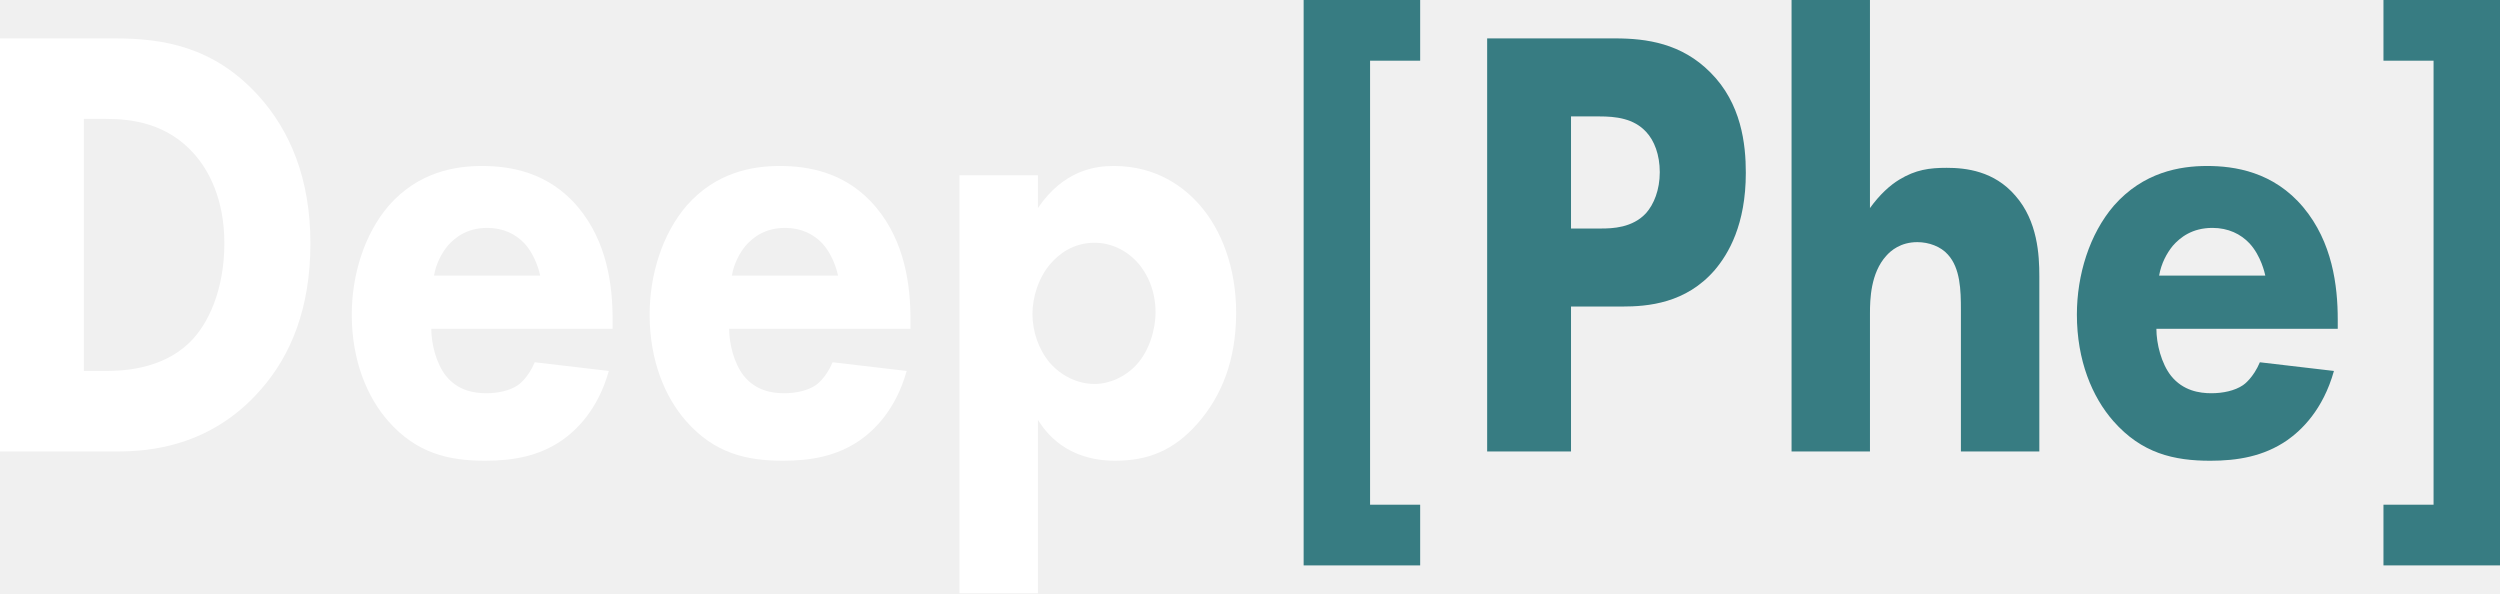
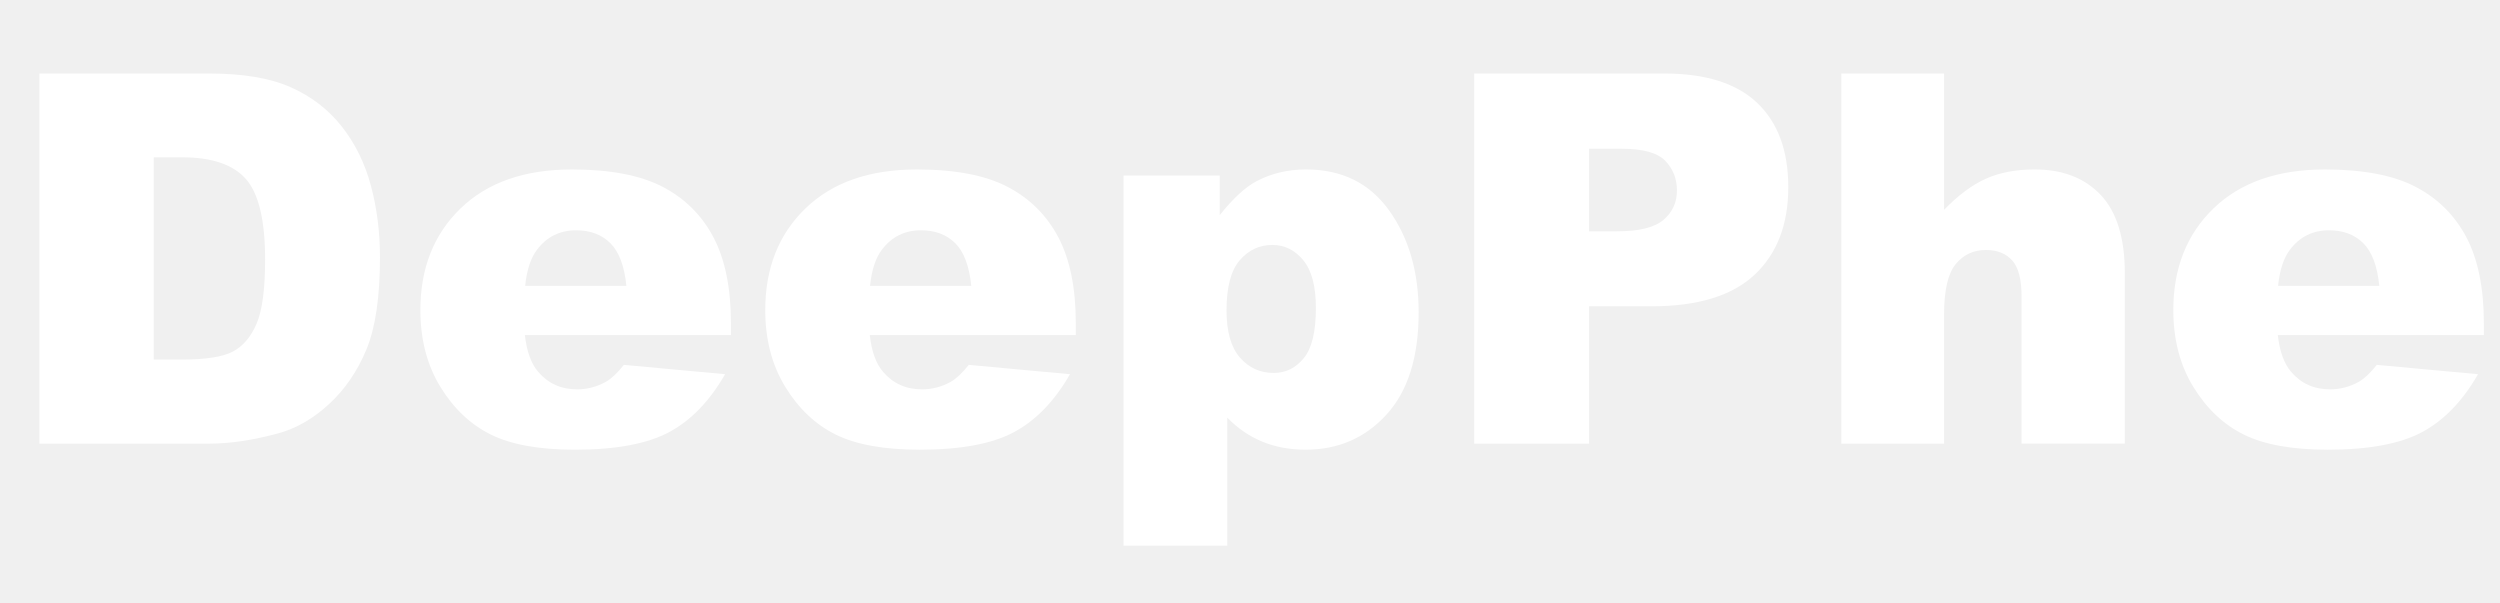
- <svg xmlns="http://www.w3.org/2000/svg" id="Layer_2" data-name="Layer 2" viewBox="0 0 419.309 99.504">
+ <svg xmlns="http://www.w3.org/2000/svg" id="Layer_2" data-name="Layer 2" viewBox="0 0 345.754 83.284">
  <defs>
    <style>
      .cls-1 {
-         fill: #377c82;
+         fill: #fff;
      }

      .cls-2 {
        fill: #fff;
      }
    </style>
  </defs>
  <g id="Layer_1-2" data-name="Layer 1">
    <g>
-       <path class="cls-2" d="M19.272,6.44c8.038,0,16.532,1.35,24.022,9.556,5.389,5.92,8.769,14.022,8.769,24.824,0,10.906-3.288,18.8-8.312,24.513-8.403,9.66-18.907,10.387-24.022,10.387H0V6.44h19.272ZM14.066,62.216h3.745c2.923,0,9.316-.312,13.883-4.674,3.289-3.116,5.937-9.036,5.937-16.723,0-7.478-2.648-12.256-5.023-14.957-4.567-5.193-10.504-5.92-14.797-5.92h-3.745v42.274Z" />
-       <path class="cls-2" d="M102.752,55.153h-30.416c0,2.493.822,5.816,2.466,7.894,2.009,2.493,4.75,2.908,6.759,2.908,1.918,0,3.927-.415,5.297-1.35.183-.104,1.735-1.247,2.832-3.843l12.422,1.455c-1.827,6.543-5.48,9.971-7.855,11.633-3.927,2.701-8.312,3.428-12.879,3.428-6.12,0-11.508-1.247-16.258-6.647-3.562-4.051-6.12-10.179-6.12-17.865,0-6.647,2.101-13.502,6.211-18.28,4.933-5.609,11.052-6.647,15.619-6.647s11.144.935,16.167,6.959c4.841,5.816,5.754,13.087,5.754,18.8v1.558ZM90.604,46.221c-.091-.416-.731-3.324-2.649-5.401-1.461-1.558-3.562-2.596-6.211-2.596-3.38,0-5.389,1.558-6.668,3.012-1.005,1.247-1.918,2.909-2.283,4.986h17.811Z" />
-       <path class="cls-2" d="M152.711,55.153h-30.416c0,2.493.822,5.816,2.466,7.894,2.009,2.493,4.75,2.908,6.759,2.908,1.918,0,3.927-.415,5.297-1.35.183-.104,1.735-1.247,2.832-3.843l12.422,1.455c-1.827,6.543-5.48,9.971-7.855,11.633-3.927,2.701-8.312,3.428-12.879,3.428-6.12,0-11.508-1.247-16.258-6.647-3.562-4.051-6.12-10.179-6.12-17.865,0-6.647,2.101-13.502,6.211-18.28,4.933-5.609,11.052-6.647,15.619-6.647s11.144.935,16.167,6.959c4.841,5.816,5.754,13.087,5.754,18.8v1.558ZM140.563,46.221c-.091-.416-.731-3.324-2.649-5.401-1.461-1.558-3.562-2.596-6.211-2.596-3.38,0-5.389,1.558-6.668,3.012-1.005,1.247-1.918,2.909-2.283,4.986h17.811Z" />
-       <path class="cls-2" d="M174.082,99.504h-13.153V29.394h13.153v5.505c4.292-6.336,9.59-7.063,12.696-7.063,7.307,0,11.874,3.635,14.432,6.543,3.654,4.155,6.12,10.491,6.12,18.073,0,7.998-2.466,14.022-6.485,18.592-4.019,4.57-8.403,6.232-13.792,6.232-8.129,0-11.6-4.674-12.97-6.855v29.083ZM176.273,44.144c-2.101,2.389-3.105,5.712-3.105,8.517,0,2.909,1.005,5.92,2.923,8.206,1.918,2.181,4.658,3.532,7.49,3.532,2.466,0,5.115-1.143,7.033-3.22,2.101-2.285,3.197-5.816,3.197-8.829,0-3.427-1.279-6.439-3.105-8.413-1.918-2.077-4.476-3.22-7.125-3.22-3.653,0-6.028,1.973-7.307,3.428Z" />
-       <path class="cls-1" d="M229.793,10.179v74.473h8.403v10.179h-19.546V0h19.546v10.179h-8.403Z" />
-       <path class="cls-1" d="M270.893,6.44c5.298,0,11.144.831,15.984,5.712,5.207,5.193,5.938,12.049,5.938,16.827,0,8.725-2.923,13.606-5.206,16.307-4.842,5.609-11.235,6.128-15.528,6.128h-8.586v24.305h-14.065V6.44h21.464ZM263.495,38.327h5.024c1.918,0,5.297-.104,7.581-2.597,1.278-1.454,2.283-3.843,2.283-6.855,0-2.908-.913-5.297-2.283-6.751-2.102-2.285-5.115-2.597-7.855-2.597h-4.75v18.8Z" />
-       <path class="cls-1" d="M300.484,0h13.152v34.899c1.645-2.285,3.38-3.843,4.933-4.778,2.74-1.662,5.023-1.973,7.946-1.973,3.197,0,7.946.519,11.509,4.674,3.745,4.259,4.02,9.971,4.02,13.503v29.394h-13.153v-23.786c0-3.22-.091-6.959-2.192-9.244-1.188-1.35-3.196-2.077-5.114-2.077-2.832,0-4.476,1.454-5.207,2.285-2.648,2.908-2.74,7.375-2.74,9.66v23.162h-13.152V0Z" />
-       <path class="cls-1" d="M392.094,55.153h-30.416c0,2.493.821,5.816,2.466,7.894,2.01,2.493,4.75,2.908,6.759,2.908,1.918,0,3.928-.415,5.298-1.35.183-.104,1.735-1.247,2.832-3.843l12.422,1.455c-1.827,6.543-5.48,9.971-7.855,11.633-3.928,2.701-8.312,3.428-12.879,3.428-6.119,0-11.509-1.247-16.258-6.647-3.562-4.051-6.12-10.179-6.12-17.865,0-6.647,2.101-13.502,6.211-18.28,4.933-5.609,11.052-6.647,15.619-6.647s11.144.935,16.167,6.959c4.841,5.816,5.755,13.087,5.755,18.8v1.558ZM379.946,46.221c-.092-.416-.73-3.324-2.649-5.401-1.461-1.558-3.562-2.596-6.211-2.596-3.379,0-5.389,1.558-6.667,3.012-1.005,1.247-1.919,2.909-2.284,4.986h17.812Z" />
-       <path class="cls-1" d="M399.763,0h19.546v94.83h-19.546v-10.179h8.402V10.179h-8.402V0Z" />
+       <path class="cls-2" d="M5.447,10.167h23.5c4.632,0,8.374.628,11.226,1.885,2.852,1.257,5.208,3.062,7.071,5.412,1.861,2.352,3.212,5.087,4.05,8.206.838,3.12,1.257,6.425,1.257,9.917,0,5.471-.623,9.713-1.868,12.728s-2.974,5.54-5.185,7.577c-2.212,2.037-4.587,3.393-7.123,4.068-3.469.931-6.611,1.396-9.428,1.396H5.447V10.167ZM21.265,21.759v27.969h3.876c3.306,0,5.657-.367,7.054-1.1s2.49-2.013,3.282-3.841c.791-1.827,1.188-4.789,1.188-8.887,0-5.423-.886-9.136-2.654-11.139-1.77-2.001-4.702-3.003-8.799-3.003h-3.946Z" />
+       <path class="cls-2" d="M101.087,46.341h-28.493c.256,2.282.873,3.98,1.851,5.098,1.373,1.606,3.165,2.409,5.377,2.409,1.397,0,2.724-.349,3.981-1.047.768-.442,1.594-1.222,2.479-2.339l14.002,1.292c-2.142,3.725-4.726,6.396-7.752,8.014s-7.367,2.427-13.023,2.427c-4.912,0-8.776-.693-11.593-2.078-2.817-1.385-5.15-3.584-7.001-6.599s-2.776-6.559-2.776-10.632c0-5.796,1.856-10.487,5.569-14.072,3.713-3.584,8.84-5.377,15.381-5.377,5.308,0,9.498.803,12.571,2.409,3.072,1.606,5.412,3.934,7.018,6.983,1.606,3.05,2.41,7.019,2.41,11.907v1.606ZM86.631,39.532c-.279-2.747-1.019-4.714-2.218-5.901-1.199-1.187-2.775-1.781-4.731-1.781-2.258,0-4.062.896-5.412,2.688-.861,1.118-1.408,2.782-1.641,4.994h14.002Z" />
+       <path class="cls-2" d="M148.784,46.341h-28.493c.256,2.282.873,3.98,1.851,5.098,1.373,1.606,3.165,2.409,5.377,2.409,1.397,0,2.724-.349,3.981-1.047.768-.442,1.594-1.222,2.479-2.339l14.002,1.292c-2.142,3.725-4.726,6.396-7.752,8.014s-7.367,2.427-13.023,2.427c-4.912,0-8.776-.693-11.593-2.078-2.817-1.385-5.15-3.584-7.001-6.599s-2.776-6.559-2.776-10.632c0-5.796,1.856-10.487,5.569-14.072,3.713-3.584,8.84-5.377,15.381-5.377,5.308,0,9.498.803,12.571,2.409,3.072,1.606,5.412,3.934,7.018,6.983,1.606,3.05,2.41,7.019,2.41,11.907v1.606ZM134.328,39.532c-.279-2.747-1.019-4.714-2.218-5.901-1.199-1.187-2.775-1.781-4.731-1.781-2.258,0-4.062.896-5.412,2.688-.861,1.118-1.408,2.782-1.641,4.994h14.002Z" />
+       <path class="cls-2" d="M155.384,75.462V24.273h13.304v5.482c1.838-2.304,3.526-3.864,5.062-4.679,2.071-1.094,4.365-1.641,6.879-1.641,4.958,0,8.793,1.897,11.505,5.691,2.712,3.794,4.068,8.485,4.068,14.072,0,6.169-1.479,10.877-4.435,14.124-2.956,3.248-6.692,4.871-11.209,4.871-2.188,0-4.185-.373-5.988-1.117s-3.416-1.851-4.836-3.317v17.704h-14.351ZM169.63,42.919c0,2.933.616,5.11,1.851,6.53,1.233,1.42,2.793,2.13,4.679,2.13,1.653,0,3.038-.681,4.155-2.043,1.117-1.361,1.676-3.671,1.676-6.931,0-3.003-.582-5.208-1.745-6.617-1.165-1.408-2.584-2.112-4.261-2.112-1.815,0-3.329.71-4.539,2.13-1.21,1.42-1.815,3.725-1.815,6.914Z" />
+       <path class="cls-1" d="M203.884,10.167h26.294c5.727,0,10.014,1.362,12.867,4.085,2.85,2.724,4.277,6.6,4.277,11.628,0,5.167-1.555,9.207-4.662,12.116-3.107,2.91-7.852,4.365-14.229,4.365h-8.66v18.995h-15.888V10.167ZM219.771,31.99h3.875c3.051,0,5.191-.529,6.426-1.589,1.234-1.059,1.852-2.415,1.852-4.068,0-1.606-.537-2.968-1.607-4.085-1.07-1.118-3.084-1.676-6.041-1.676h-4.504v11.418Z" />
+       <path class="cls-1" d="M254.654,10.167h14.211v18.855c1.933-2.002,3.853-3.434,5.762-4.295,1.908-.861,4.167-1.292,6.774-1.292,3.863,0,6.907,1.176,9.131,3.527,2.223,2.351,3.334,5.959,3.334,10.824v23.569h-14.281v-20.392c0-2.327-.431-3.974-1.292-4.94-.861-.966-2.071-1.449-3.631-1.449-1.723,0-3.12.652-4.19,1.956s-1.606,3.643-1.606,7.018v17.808h-14.211V10.167Z" />
+       <path class="cls-1" d="M343.52,46.341h-28.493c.256,2.282.873,3.98,1.851,5.098,1.373,1.606,3.166,2.409,5.378,2.409,1.396,0,2.724-.349,3.98-1.047.768-.442,1.594-1.222,2.479-2.339l14.002,1.292c-2.142,3.725-4.726,6.396-7.751,8.014-3.026,1.618-7.368,2.427-13.024,2.427-4.912,0-8.776-.693-11.593-2.078-2.817-1.385-5.15-3.584-7.001-6.599s-2.776-6.559-2.776-10.632c0-5.796,1.856-10.487,5.569-14.072,3.713-3.584,8.84-5.377,15.382-5.377,5.308,0,9.497.803,12.57,2.409,3.072,1.606,5.412,3.934,7.019,6.983,1.605,3.05,2.409,7.019,2.409,11.907v1.606ZM329.063,39.532c-.279-2.747-1.019-4.714-2.218-5.901-1.199-1.187-2.775-1.781-4.73-1.781-2.259,0-4.062.896-5.413,2.688-.861,1.118-1.408,2.782-1.641,4.994h14.002Z" />
    </g>
  </g>
</svg>
